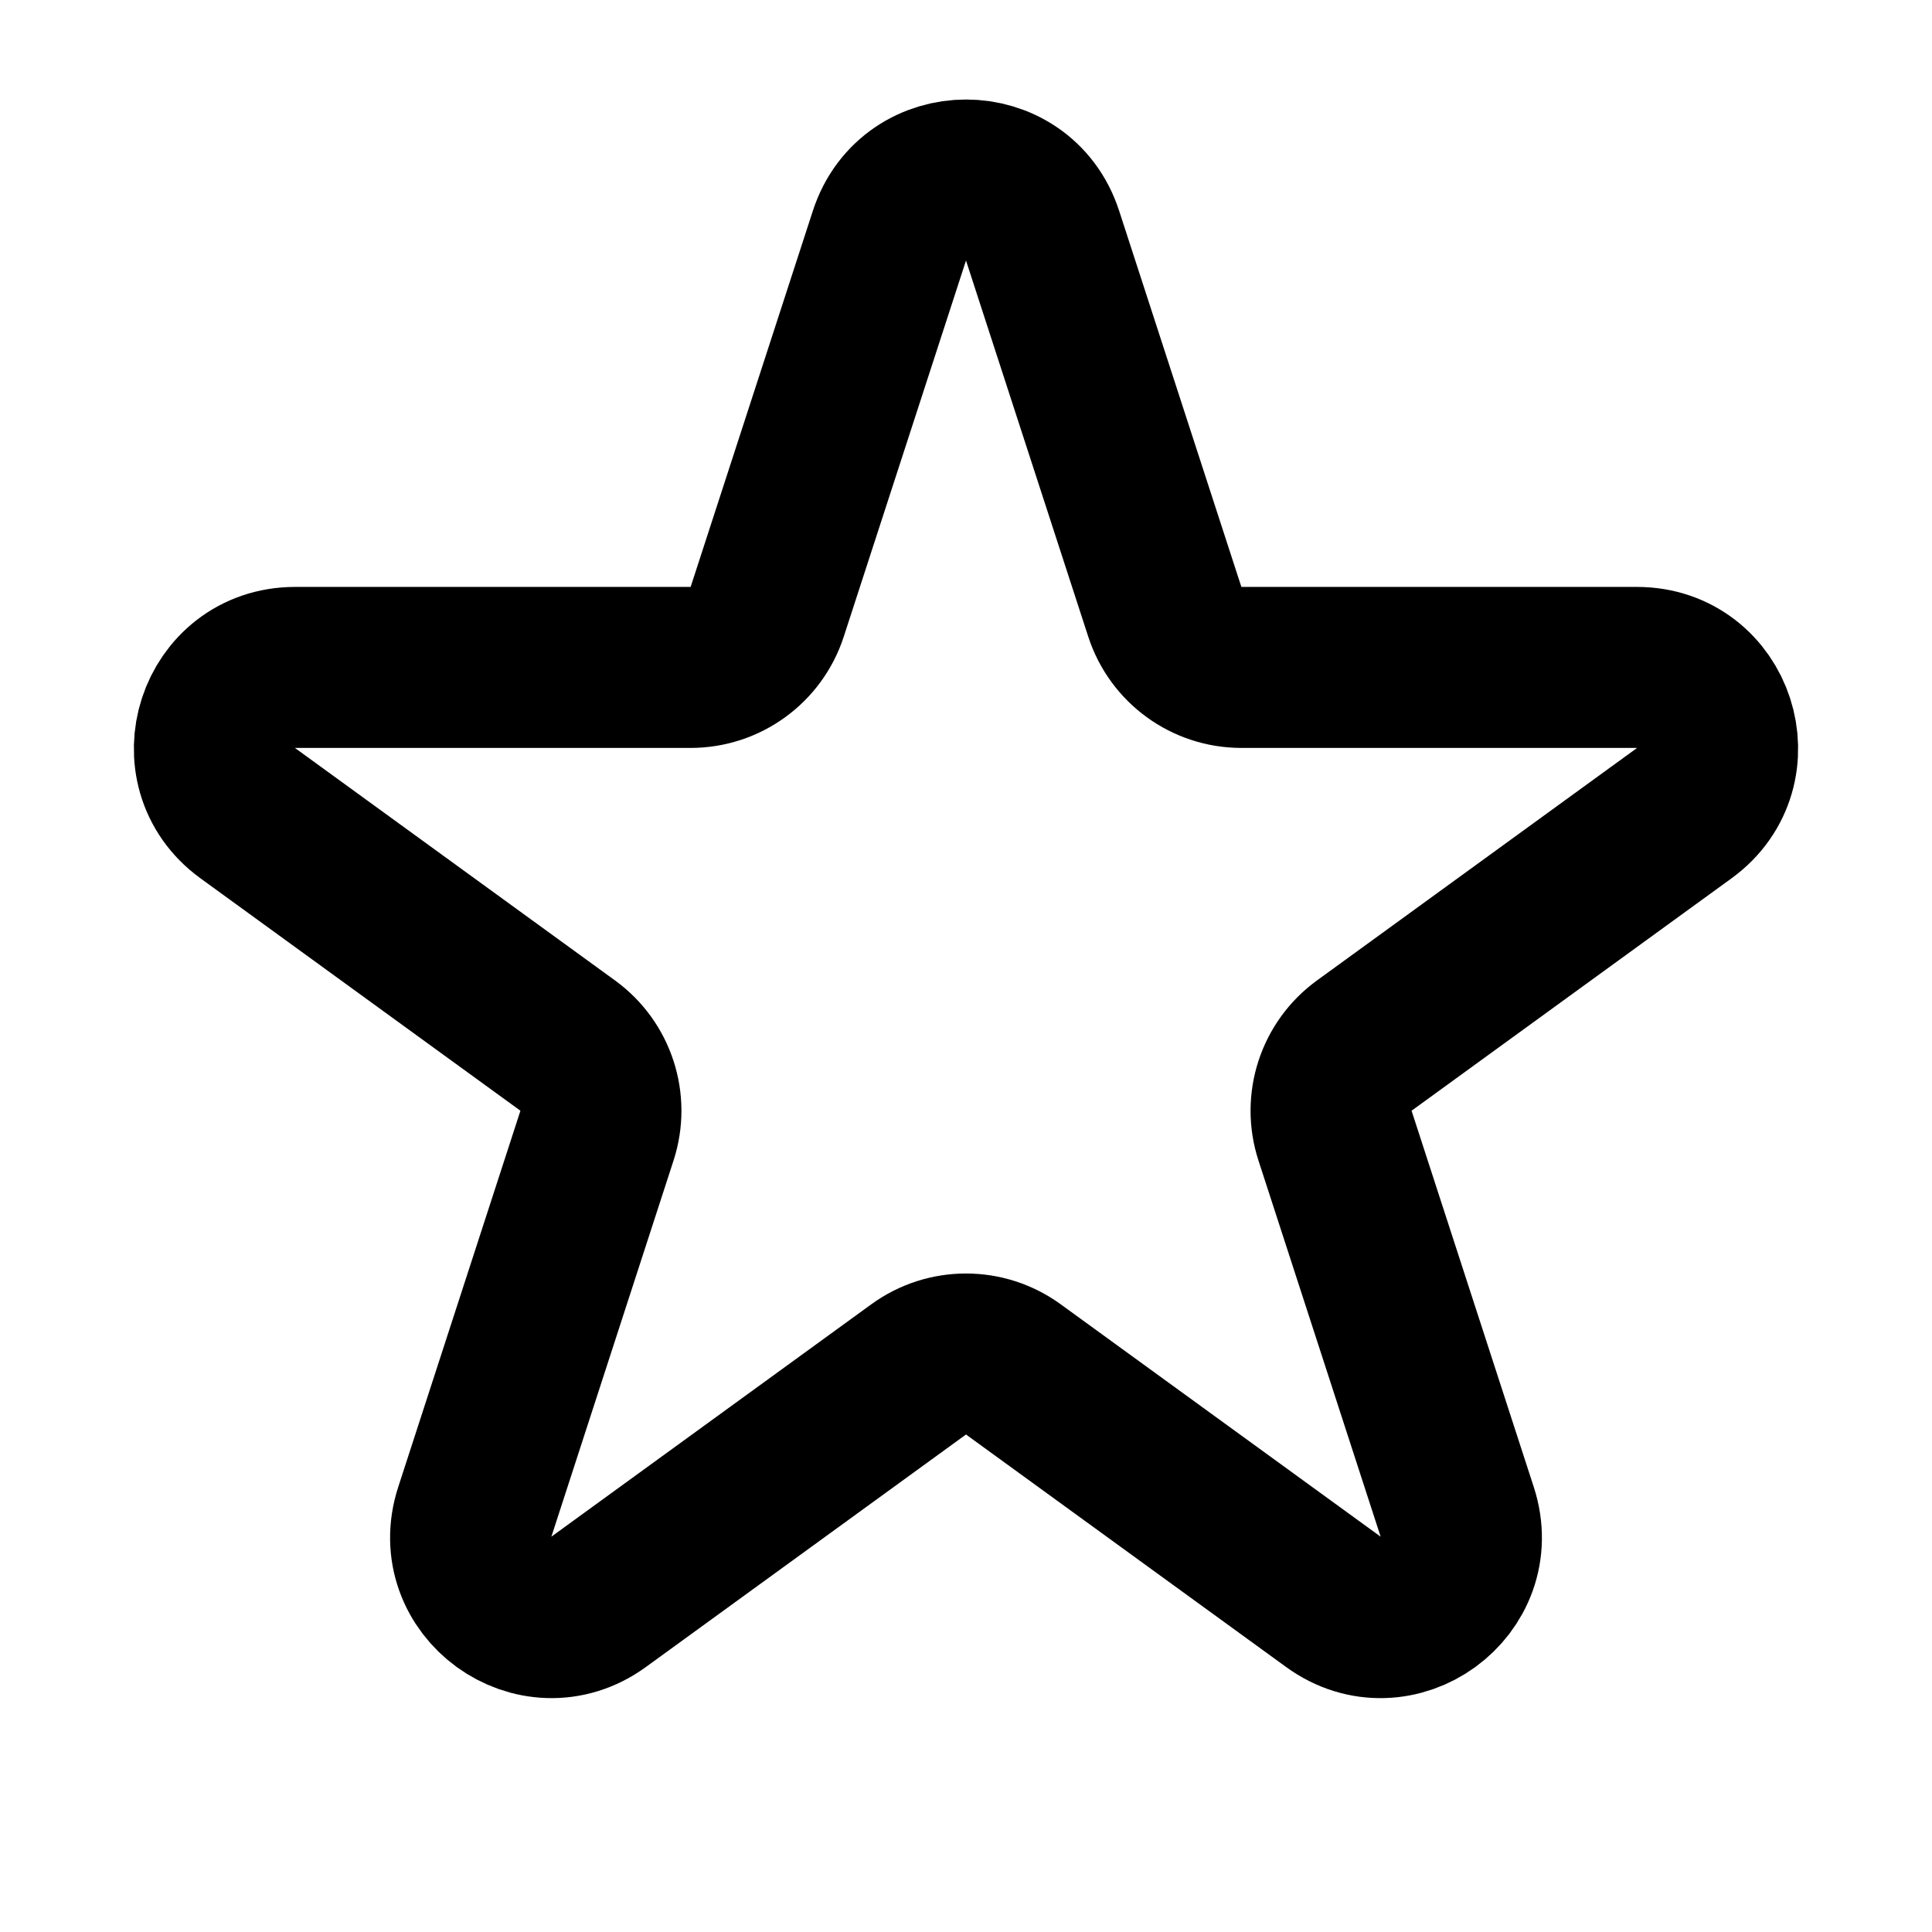
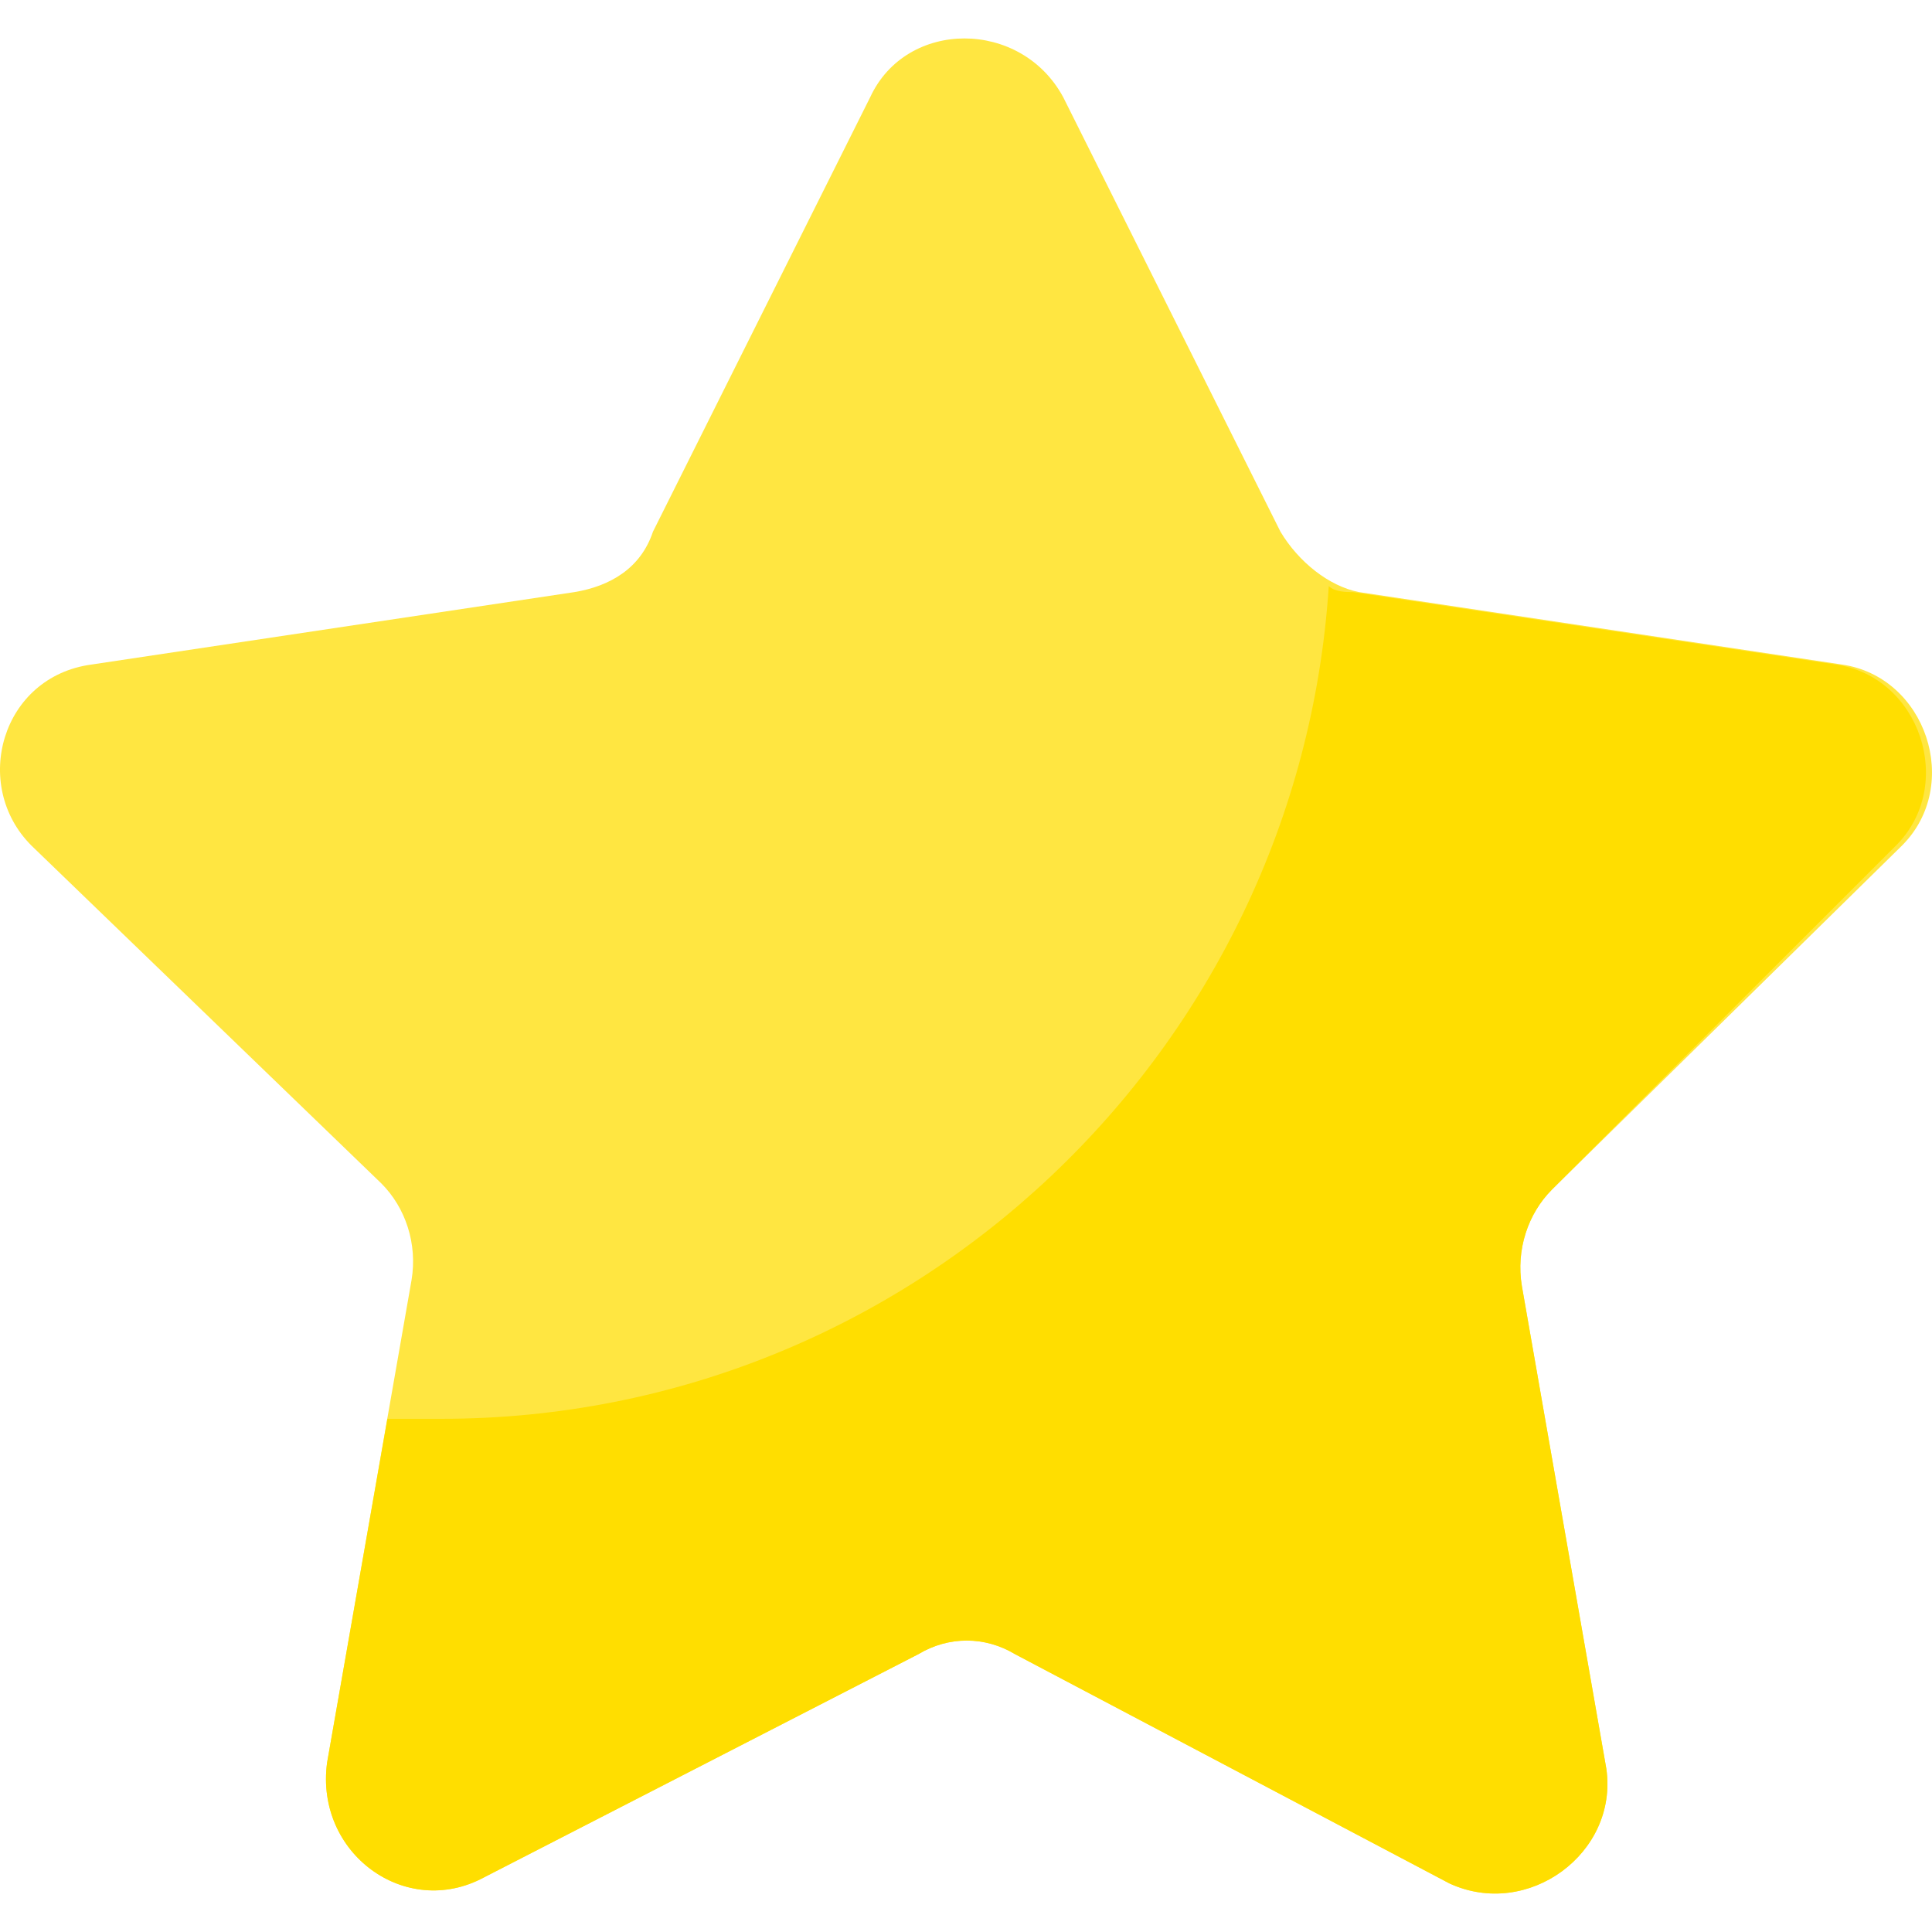
- <svg xmlns="http://www.w3.org/2000/svg" class="h-6 w-6" fill="none" viewBox="0 0 24 24" stroke="currentColor" stroke-width="2">
-   <path stroke-linecap="round" stroke-linejoin="round" d="M11.049 2.927c.3-.921 1.603-.921 1.902 0l1.519 4.674a1 1 0 00.95.69h4.915c.969 0 1.371 1.24.588 1.81l-3.976 2.888a1 1 0 00-.363 1.118l1.518 4.674c.3.922-.755 1.688-1.538 1.118l-3.976-2.888a1 1 0 00-1.176 0l-3.976 2.888c-.783.57-1.838-.197-1.538-1.118l1.518-4.674a1 1 0 00-.363-1.118l-3.976-2.888c-.784-.57-.38-1.81.588-1.81h4.914a1 1 0 00.951-.69l1.519-4.674z" />
+ <svg xmlns="http://www.w3.org/2000/svg" version="1.1" width="512" height="512" x="0" y="0" viewBox="0 0 455.351 455.351" style="enable-background:new 0 0 512 512" xml:space="preserve" class="">
+   <g>
+     <path style="" d="M365.799,280.351c-5.689,5.689-8.533,14.222-7.111,22.756l19.911,113.778  c2.844,19.911-18.489,35.556-36.978,27.022l-102.4-54.044c-7.111-4.267-15.644-4.267-22.756,0l-102.4,52.622  c-18.489,9.956-39.822-5.689-36.978-27.022l19.911-113.778c1.422-8.533-1.422-17.067-7.111-22.756L7.399,199.284  c-14.222-14.222-7.111-39.822,14.222-42.667l113.778-17.067c8.533-1.422,15.644-5.689,18.489-14.222l51.2-102.4  c8.533-18.489,35.556-18.489,45.511,0l51.2,102.4c4.267,7.111,11.378,12.8,18.489,14.222l113.778,17.067  c19.911,2.844,28.444,28.444,14.222,42.667L365.799,280.351z" fill="#ffe641" data-original="#6dafe0" class="" />
+     <path style="" d="M365.799,280.351c-5.689,5.689-8.533,14.222-7.111,22.756l19.911,113.778  c2.844,19.911-18.489,35.556-36.978,27.022l-102.4-54.044c-7.111-4.267-15.644-4.267-22.756,0l-102.4,52.622  c-18.489,9.956-39.822-5.689-36.978-27.022l14.222-81.067c4.267,0,8.533,0,12.8,0c110.933,0,201.956-86.756,209.067-196.267  c1.422,1.422,4.267,1.422,5.689,1.422l113.778,17.067c19.911,2.844,28.444,28.444,14.222,42.667L365.799,280.351z" fill="#ffde00" data-original="#5ca4da" class="" />
+     <g>
+ </g>
+     <g>
+ </g>
+     <g>
+ </g>
+     <g>
+ </g>
+     <g>
+ </g>
+     <g>
+ </g>
+     <g>
+ </g>
+     <g>
+ </g>
+     <g>
+ </g>
+     <g>
+ </g>
+     <g>
+ </g>
+     <g>
+ </g>
+     <g>
+ </g>
+     <g>
+ </g>
+     <g>
+ </g>
+   </g>
</svg>
